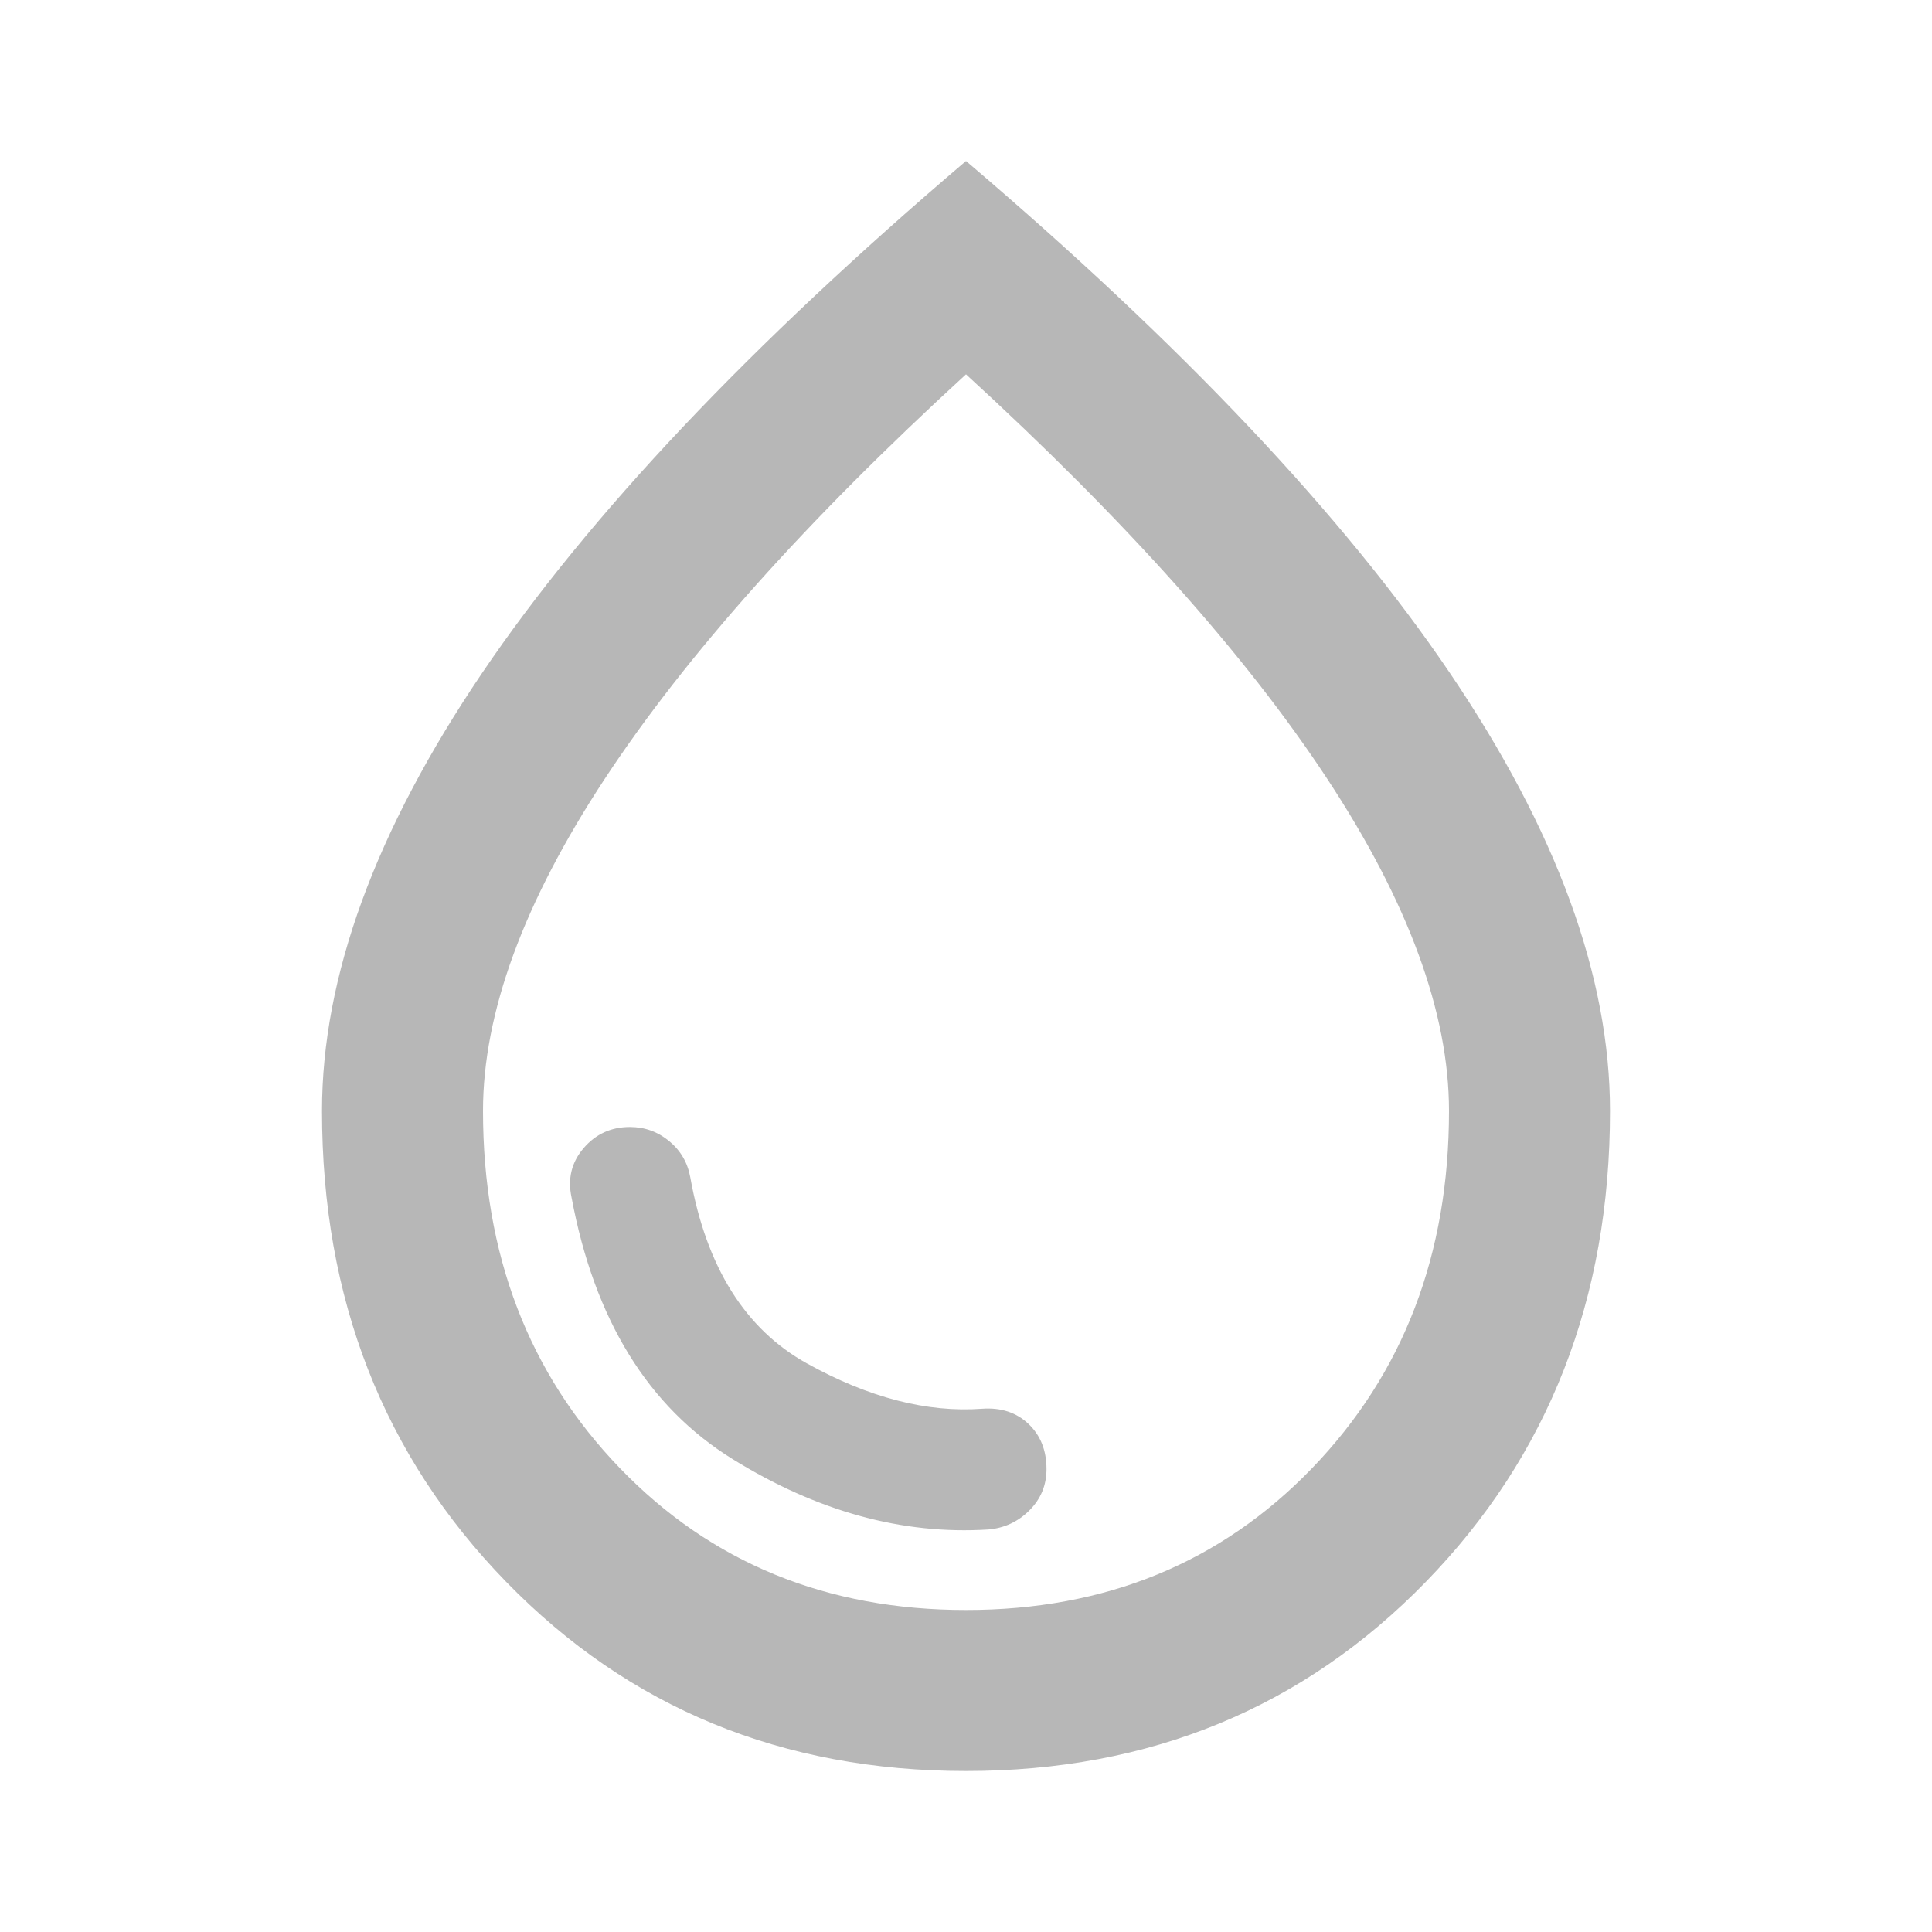
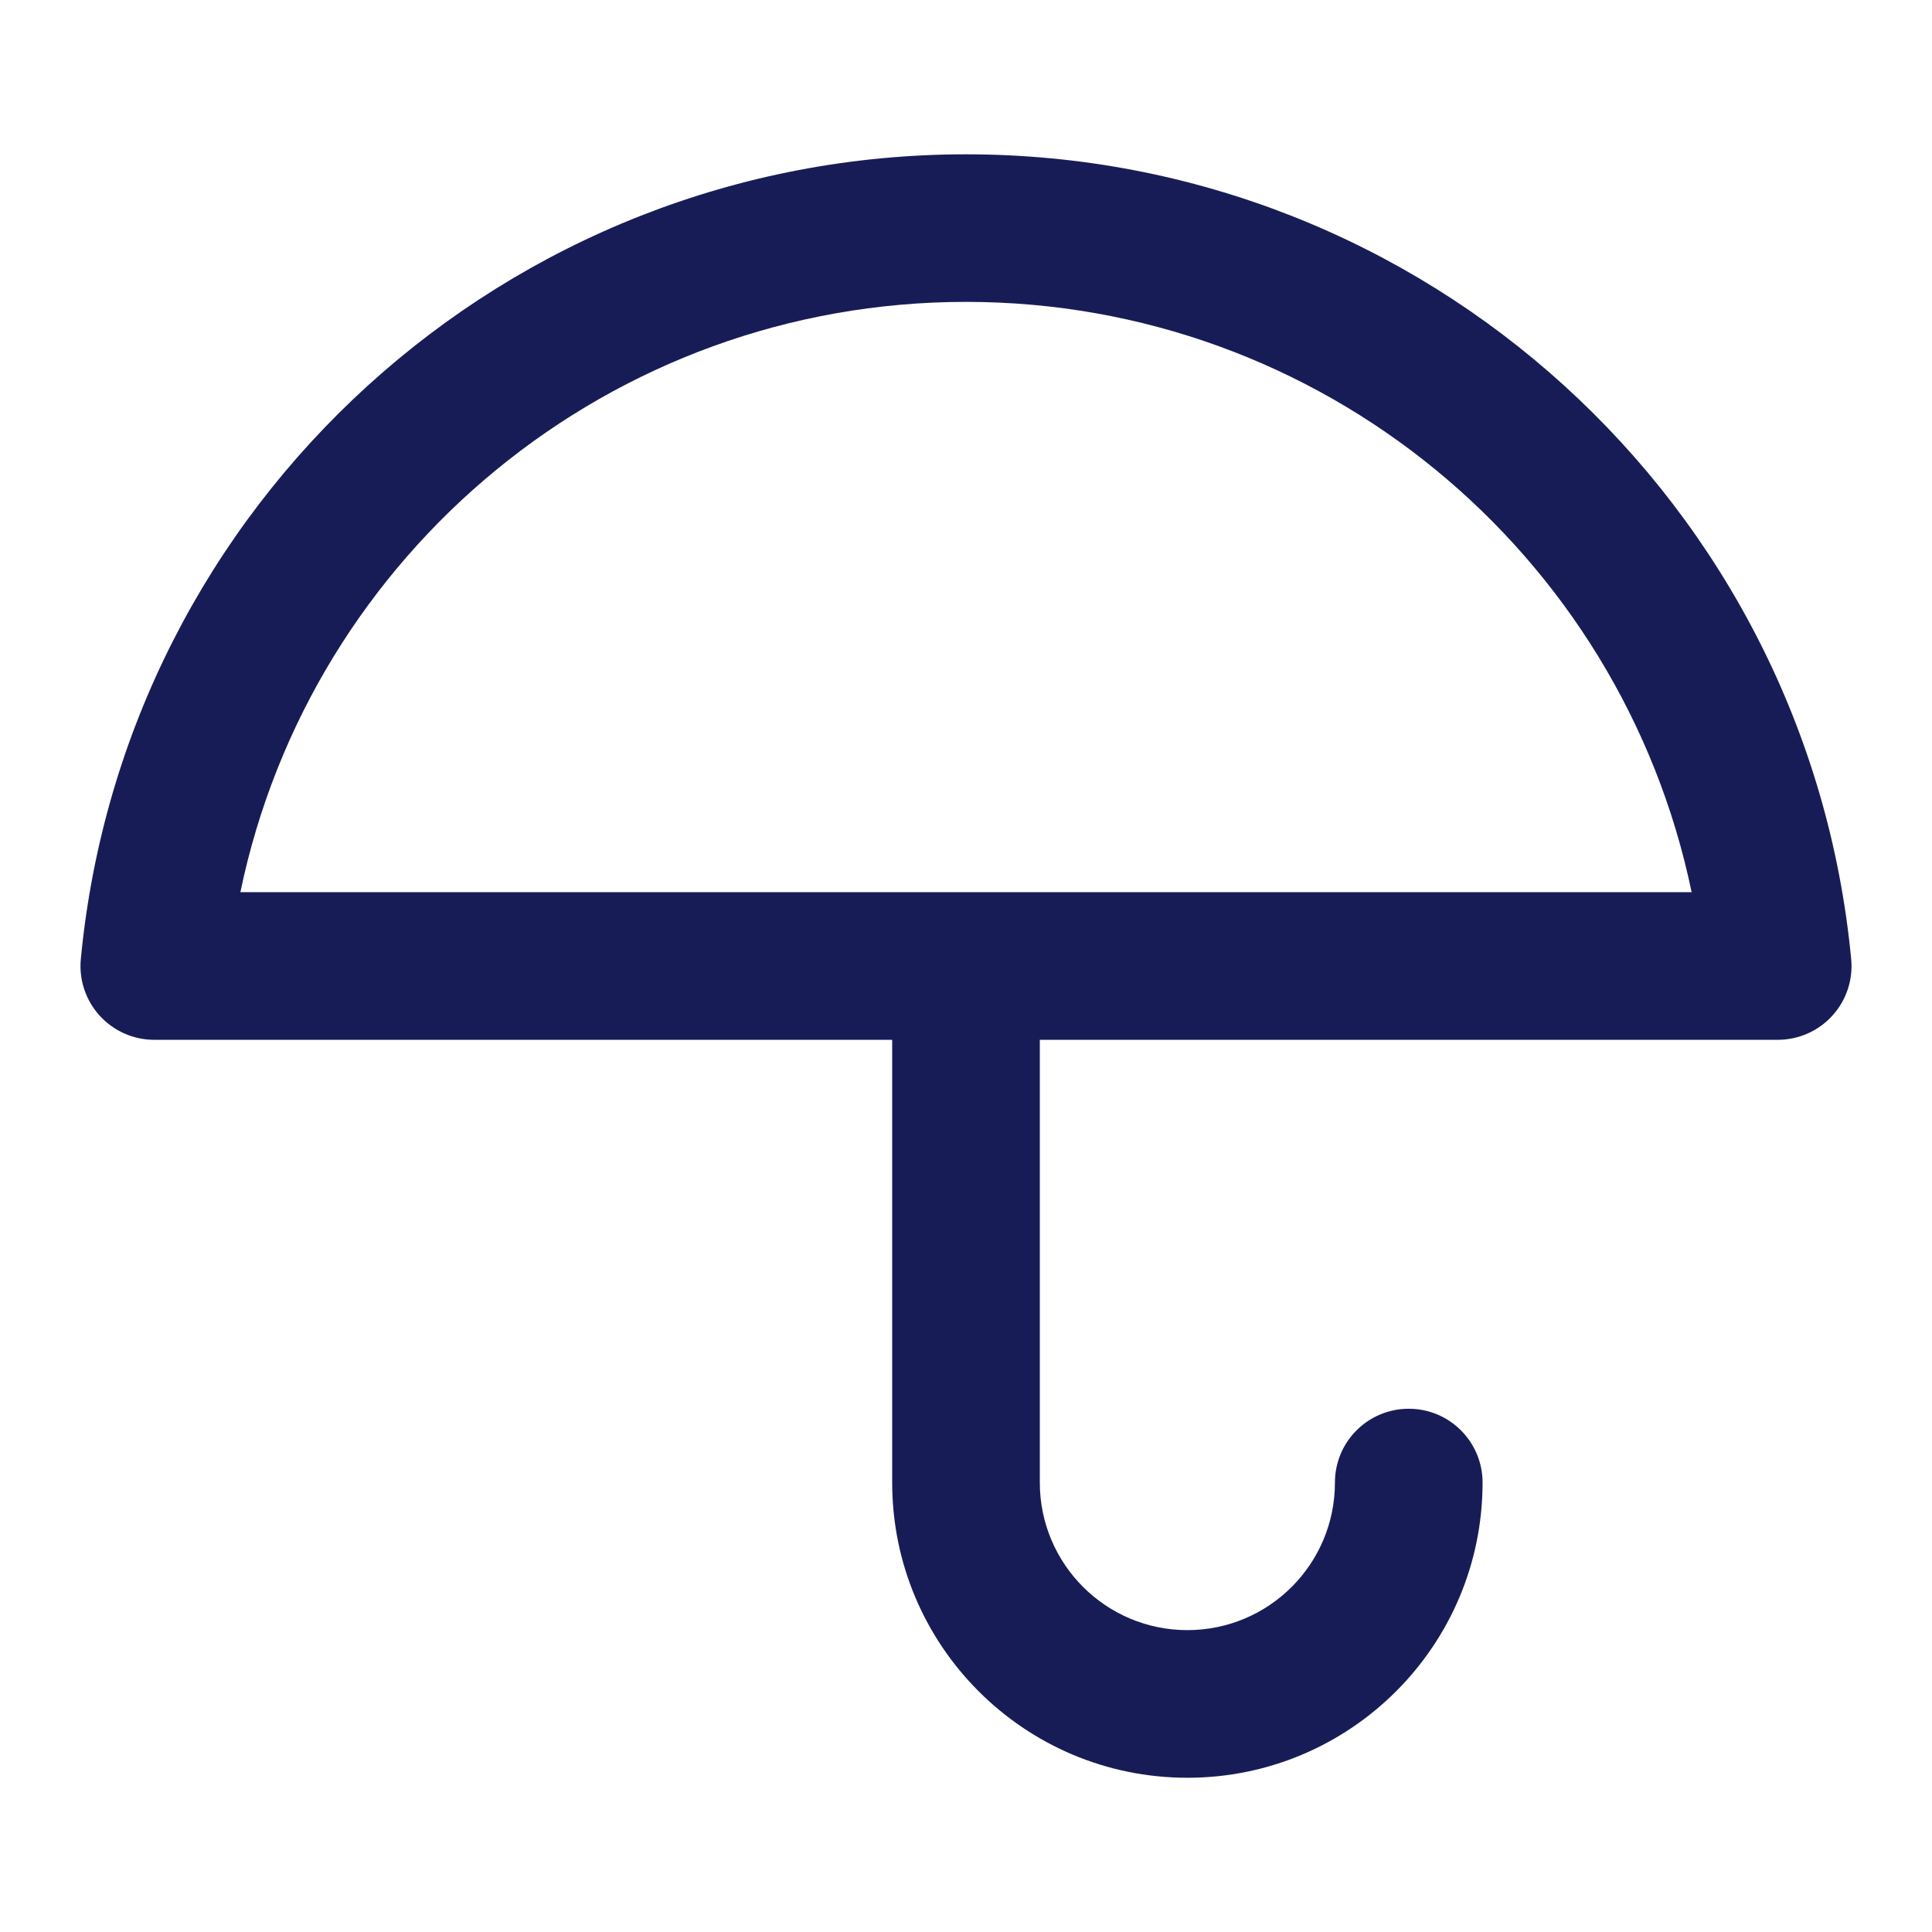
- <svg xmlns="http://www.w3.org/2000/svg" height="24px" viewBox="0 -960 960 960" width="24px" fill="#B7B7B7">
-   <path d="M491-200q12-1 20.5-9.5T520-230q0-14-9-22.5t-23-7.5q-41 3-87-22.5T343-375q-2-11-10.5-18t-19.5-7q-14 0-23 10.5t-6 24.5q17 91 80 130t127 35ZM480-80q-137 0-228.5-94T160-408q0-100 79.5-217.5T480-880q161 137 240.5 254.5T800-408q0 140-91.5 234T480-80Zm0-80q104 0 172-70.5T720-408q0-73-60.5-165T480-774Q361-665 300.5-573T240-408q0 107 68 177.5T480-160Zm0-320Z" />
+ <svg xmlns="http://www.w3.org/2000/svg" version="1.1" id="Layer_1" x="0px" y="0px" viewBox="0 0 24 24" enable-background="new 0 0 24 24" xml:space="preserve">
+   <path fill="#181C56" d="M12,1.917c-5.694,0-10.455,4.328-10.996,9.996  c-0.025,0.257,0.061,0.513,0.234,0.704c0.174,0.191,0.42,0.3,0.678,0.3h9.167  v5.5c0,2.025,1.642,3.667,3.667,3.667s3.667-1.642,3.667-3.667  c0-0.506-0.41-0.917-0.917-0.917s-0.917,0.41-0.917,0.917  c0,1.013-0.821,1.833-1.833,1.833s-1.833-0.821-1.833-1.833v-5.5h9.167  c0.258,0,0.505-0.109,0.678-0.3c0.174-0.191,0.259-0.447,0.234-0.704  C22.455,6.245,17.694,1.917,12,1.917z M12,3.75  c4.406,0,8.137,3.109,9.014,7.333H2.986C3.863,6.859,7.594,3.75,12,3.75z" />
</svg>
